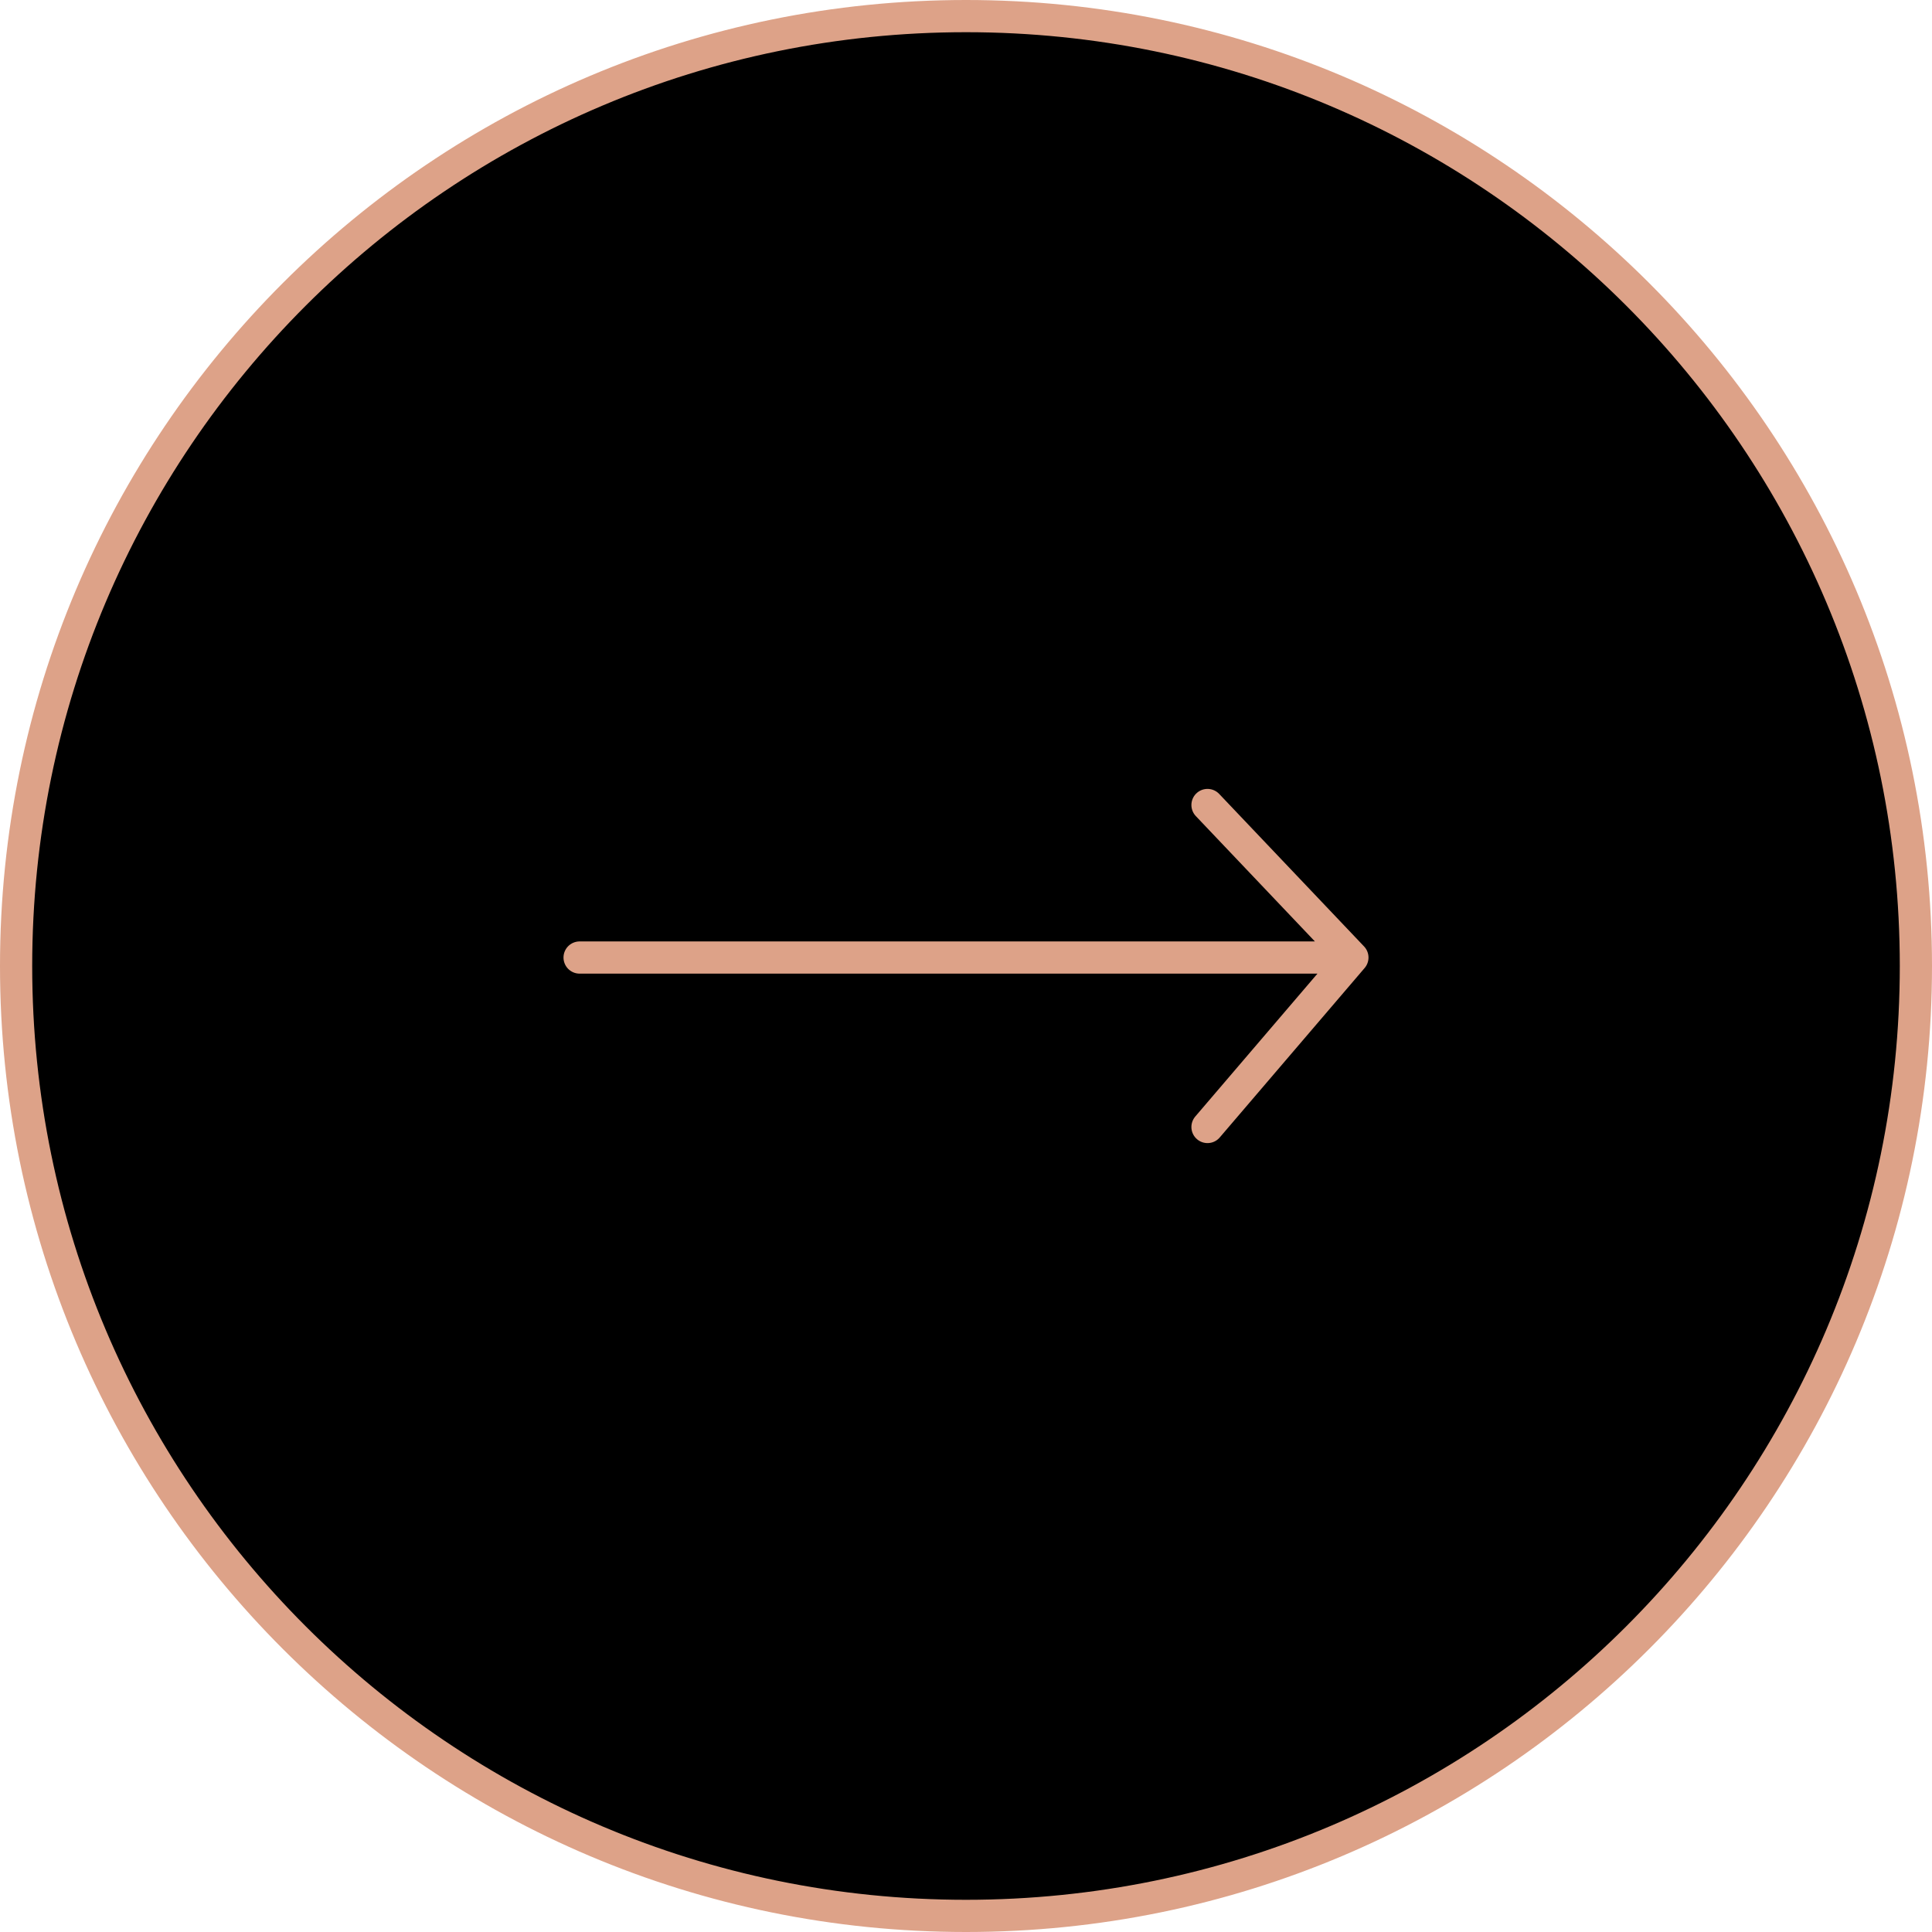
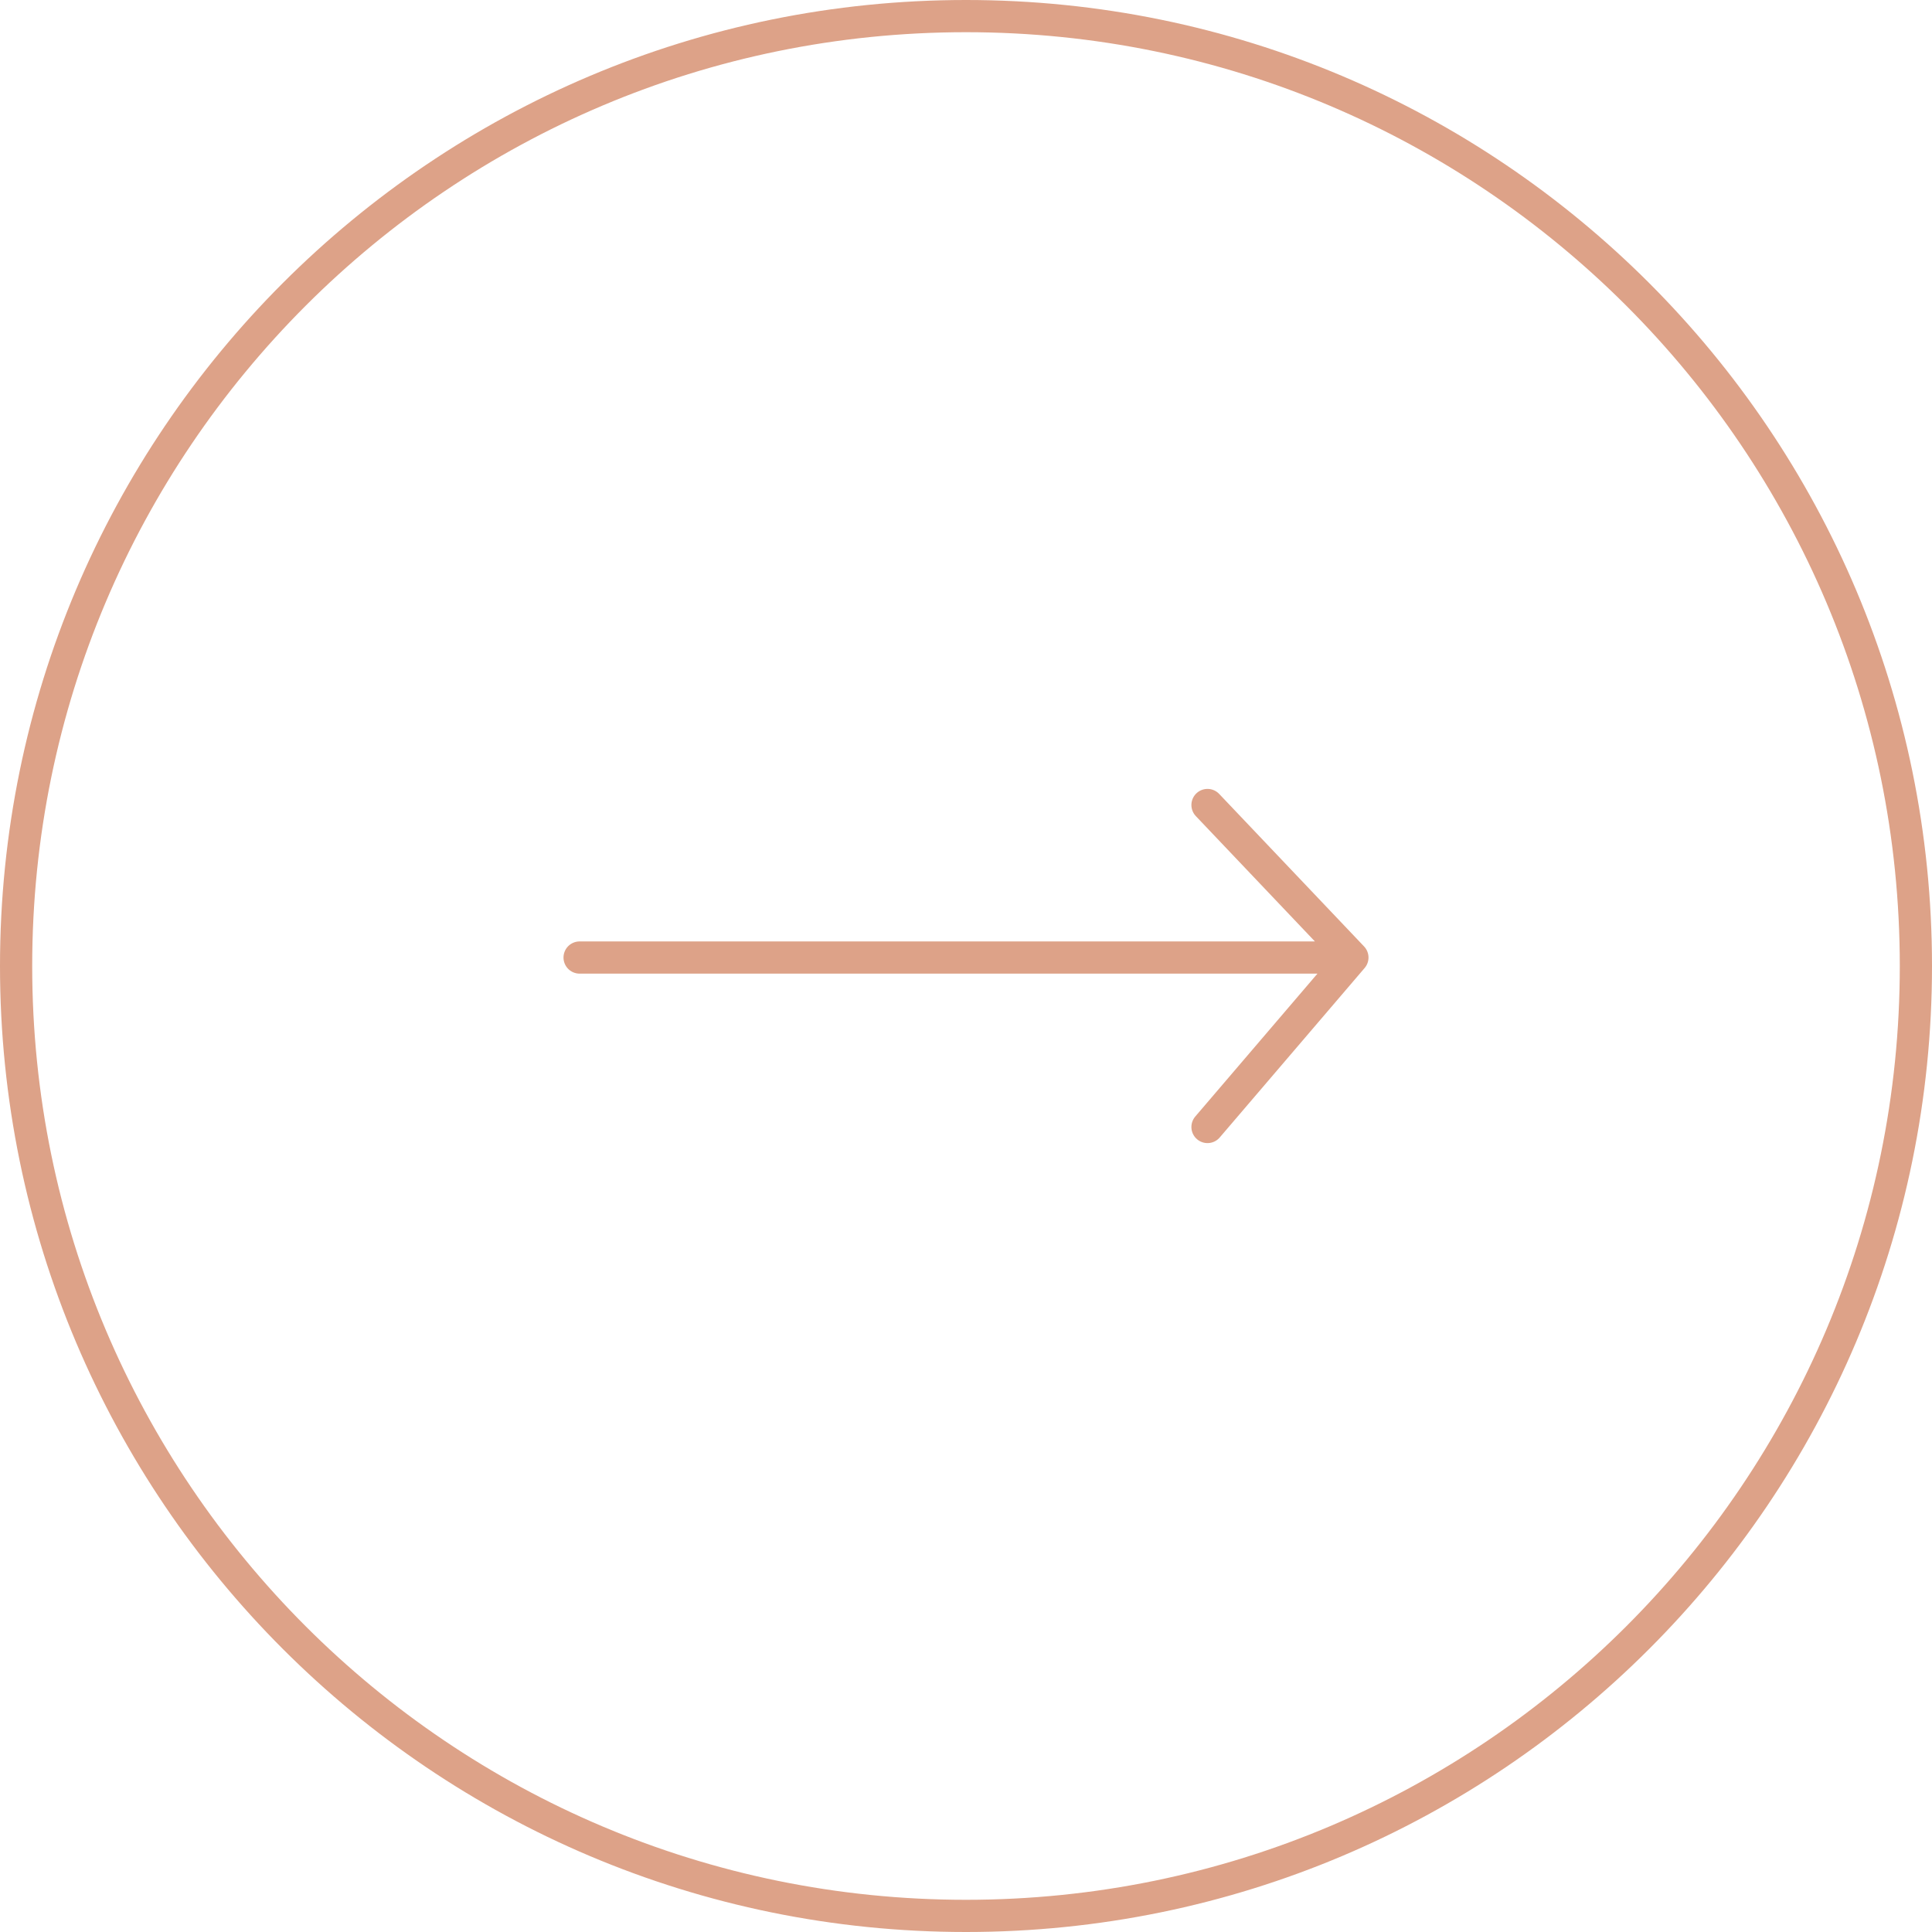
- <svg xmlns="http://www.w3.org/2000/svg" width="60" height="60" viewBox="0 0 60 60">
+ <svg xmlns="http://www.w3.org/2000/svg" width="60" height="60" viewBox="0 0 60 60" fill="none">
  <circle cx="30" cy="30" r="29.5" stroke="#DDA288" />
-   <path d="M37.5 35l4.5-5.263m0 0L37.5 25m4.5 4.737H18" stroke="#DDA288" stroke-linecap="round" stroke-linejoin="round" />
+   <path d="M37.5 35L42 29.737M42 29.737L37.5 25M42 29.737H18" stroke="#DDA288" stroke-linecap="round" stroke-linejoin="round" />
</svg>
